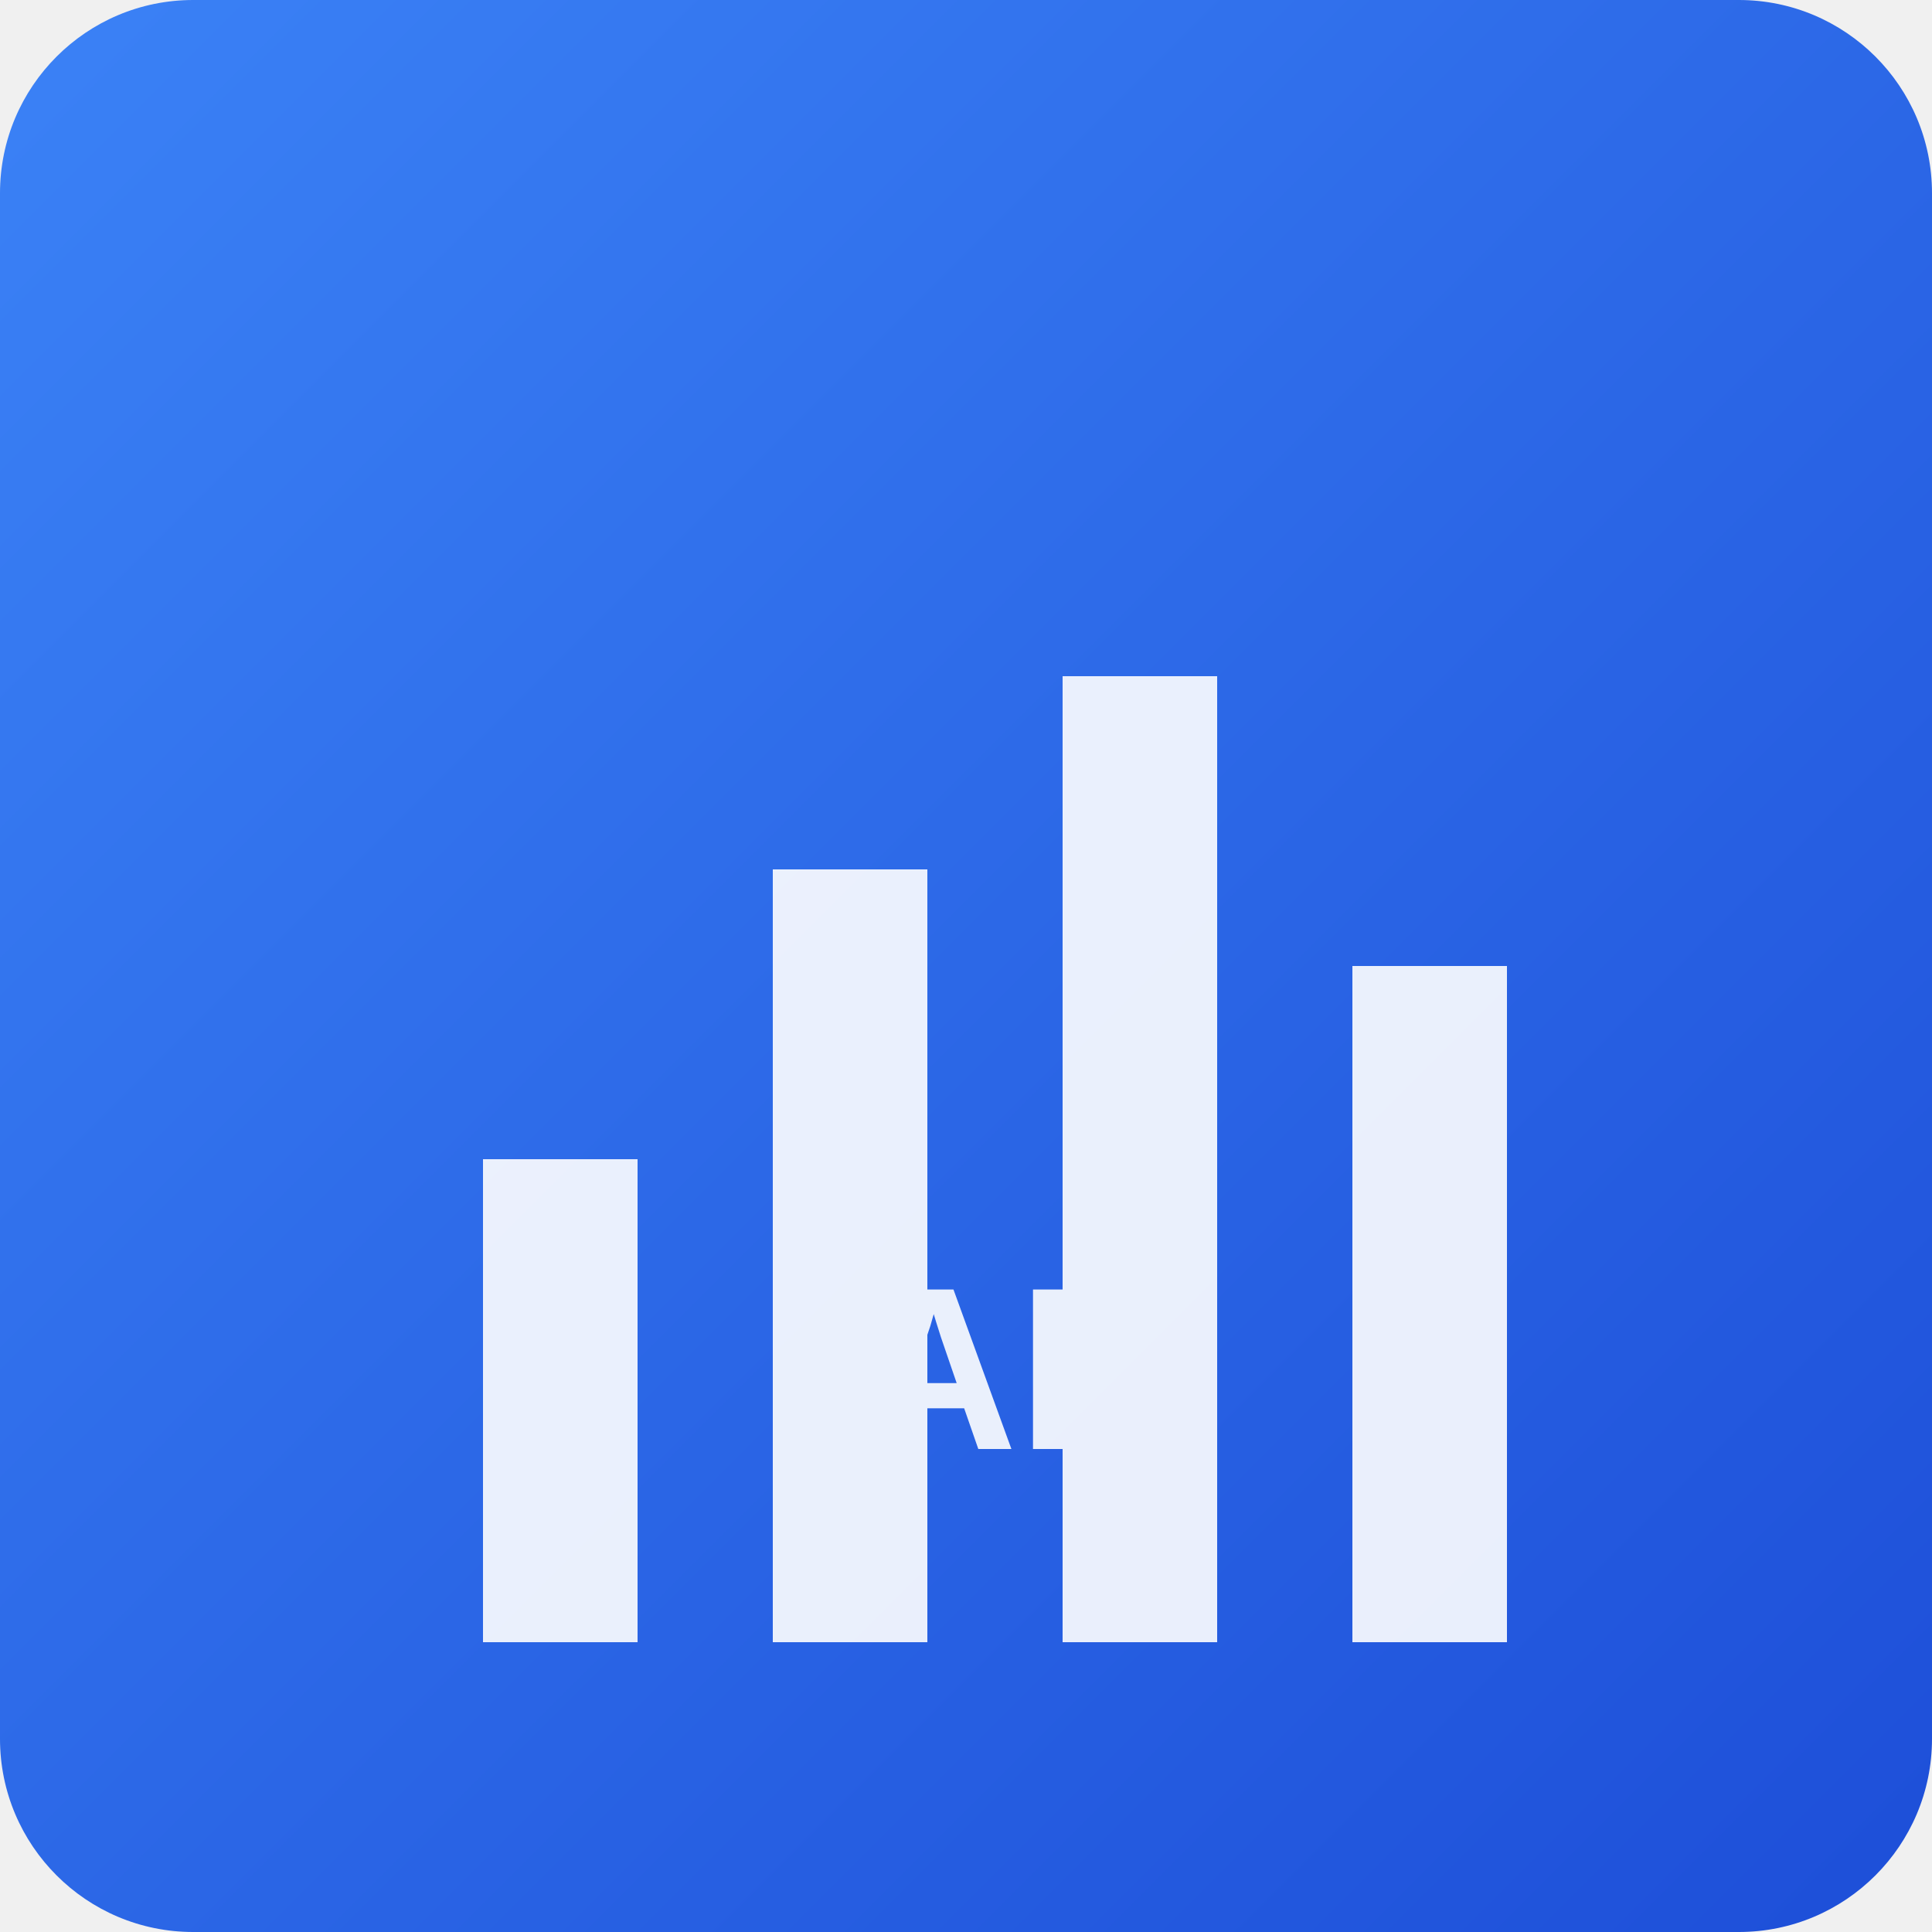
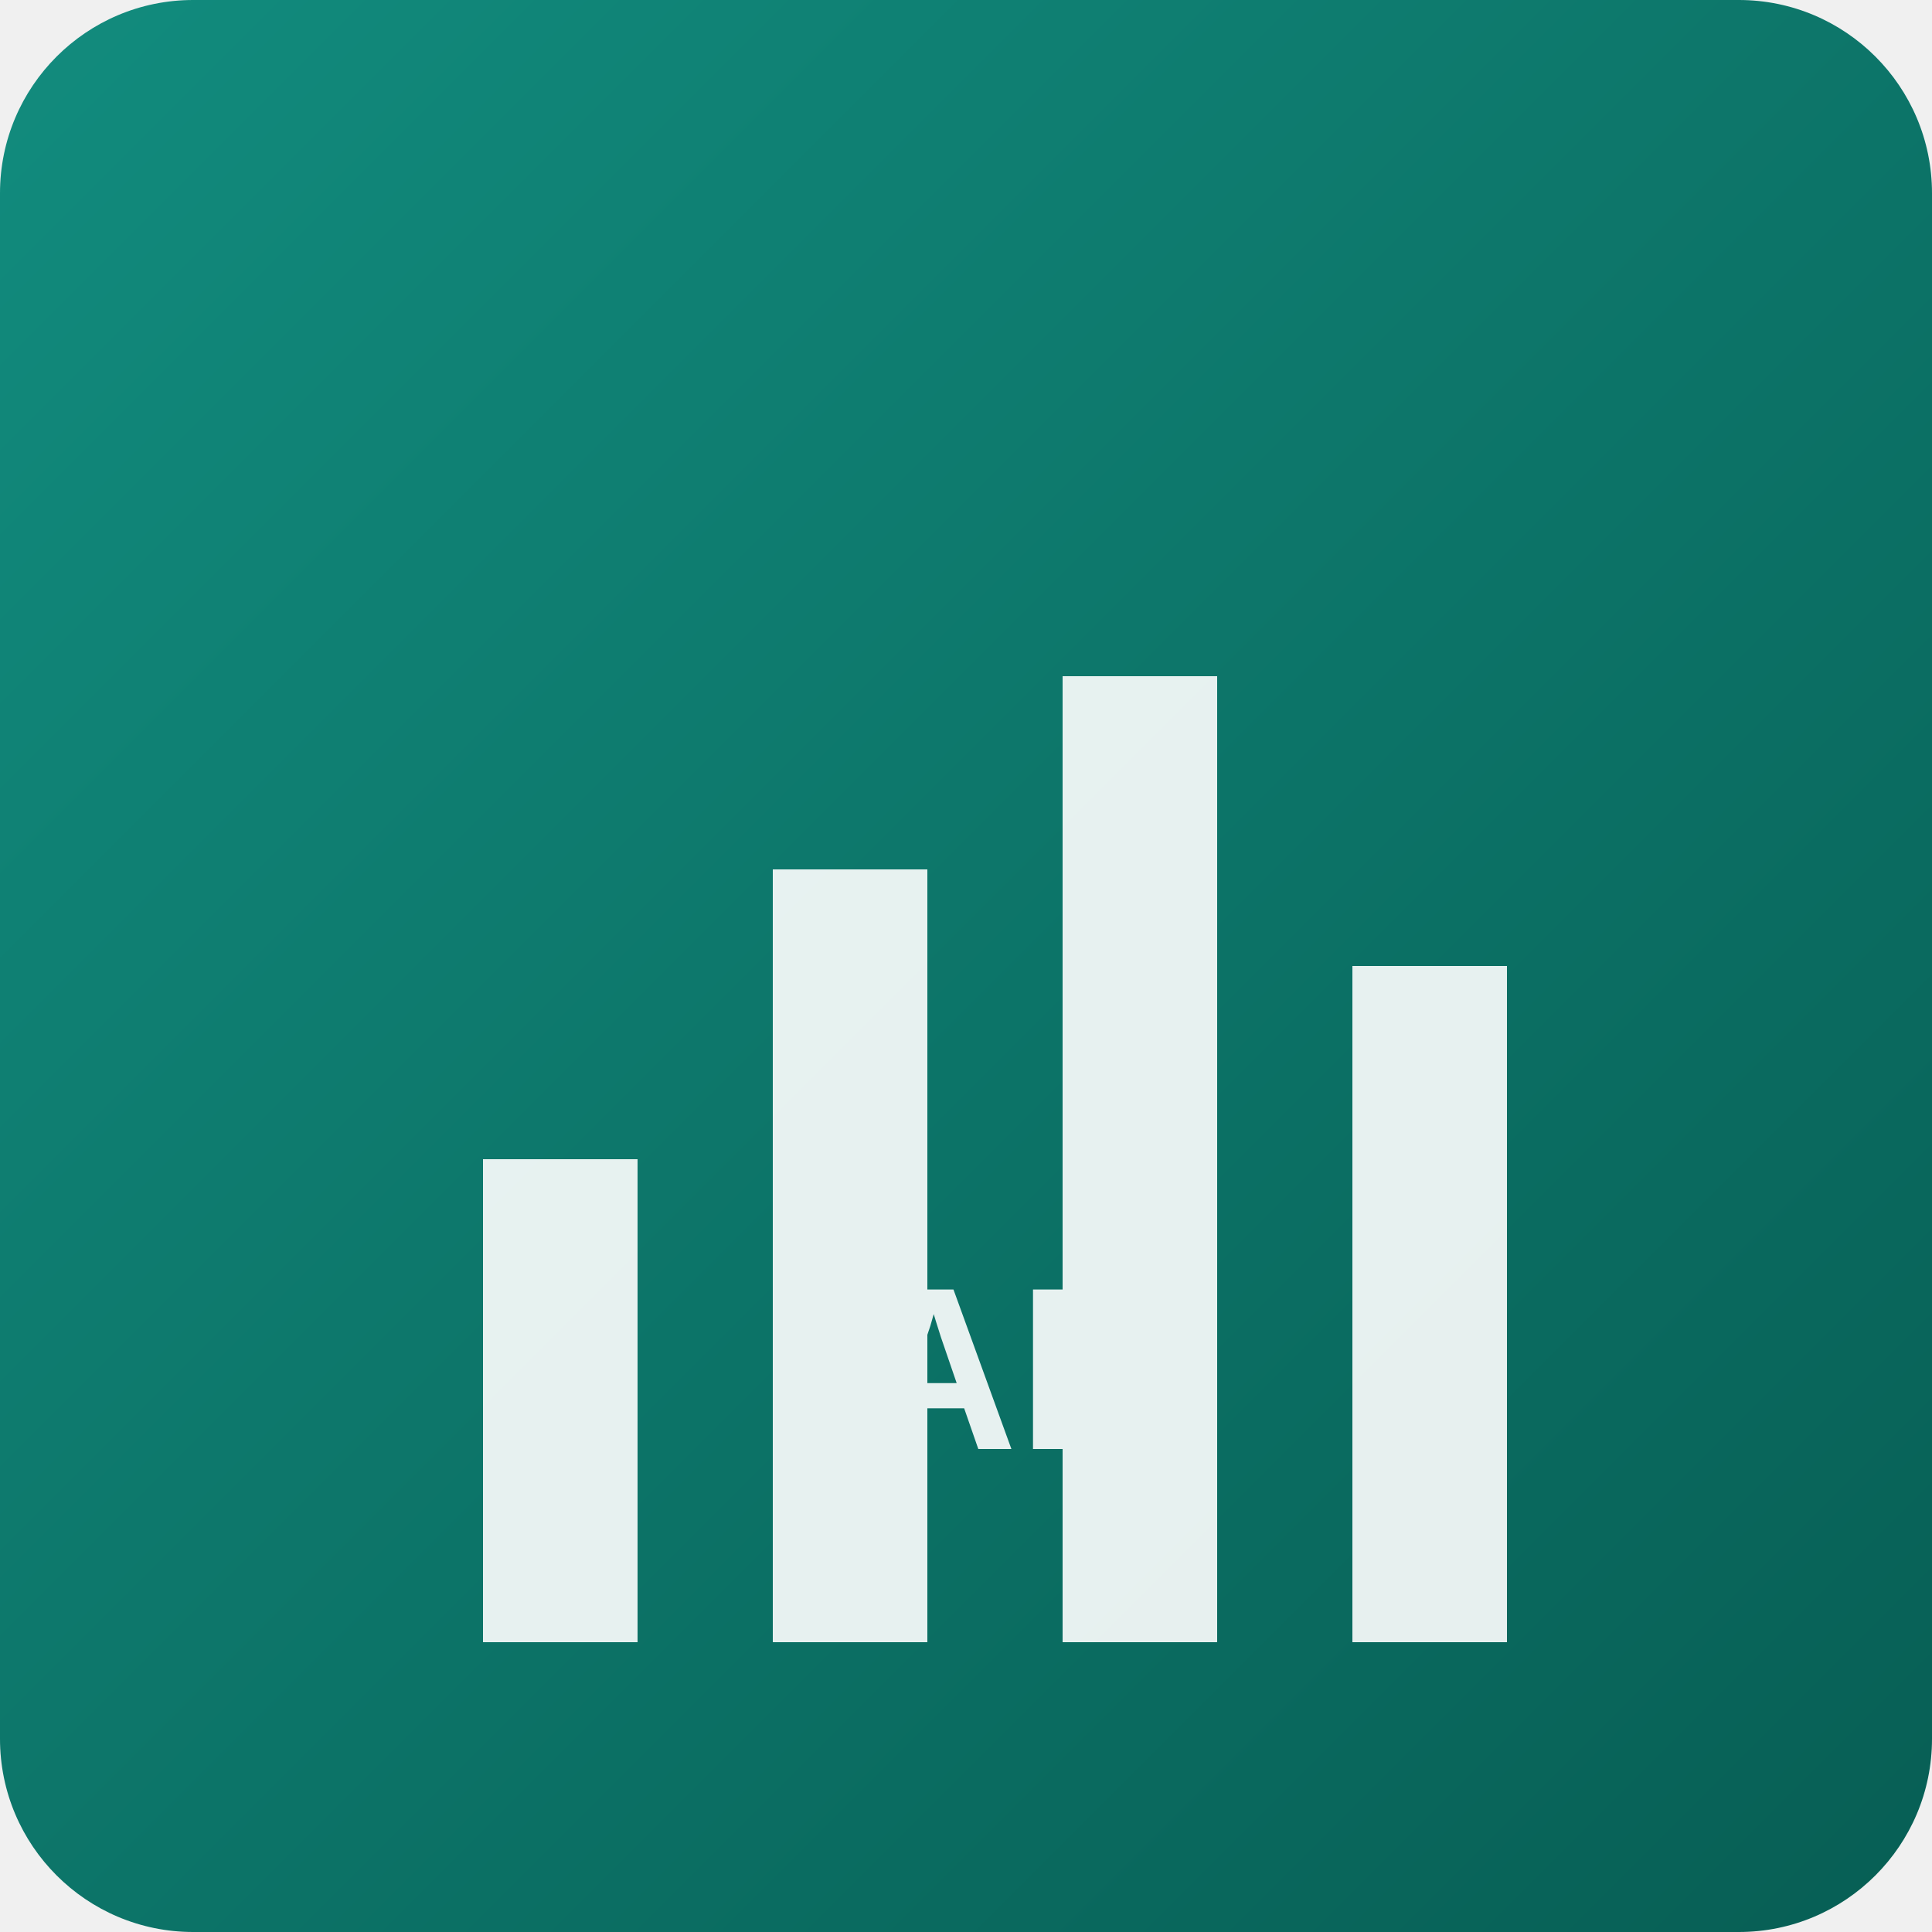
<svg xmlns="http://www.w3.org/2000/svg" width="384" height="384" viewBox="0 0 384 384">
  <defs>
    <linearGradient id="grad" x1="0%" y1="0%" x2="100%" y2="100%">
-       <stop offset="0%" style="stop-color:#3b82f6;stop-opacity:1" />
-       <stop offset="100%" style="stop-color:#1d4ed8;stop-opacity:1" />
+       <stop offset="0%" style="stop-color:#128C7E;stop-opacity:1" />
+       <stop offset="100%" style="stop-color:#075E54;stop-opacity:1" />
    </linearGradient>
  </defs>
  <rect width="384" height="384" fill="url(#grad)" rx="38.4" />
  <g fill="white" opacity="0.9">
    <rect x="96" y="230.4" width="30.72" height="96" />
    <rect x="153.6" y="172.8" width="30.72" height="153.6" />
    <rect x="211.2" y="134.4" width="30.72" height="192" />
    <rect x="268.8" y="192" width="30.72" height="134.4" />
    <text x="192" y="288" text-anchor="middle" font-family="Arial, sans-serif" font-size="46.08" font-weight="bold">AI</text>
  </g>
</svg>
